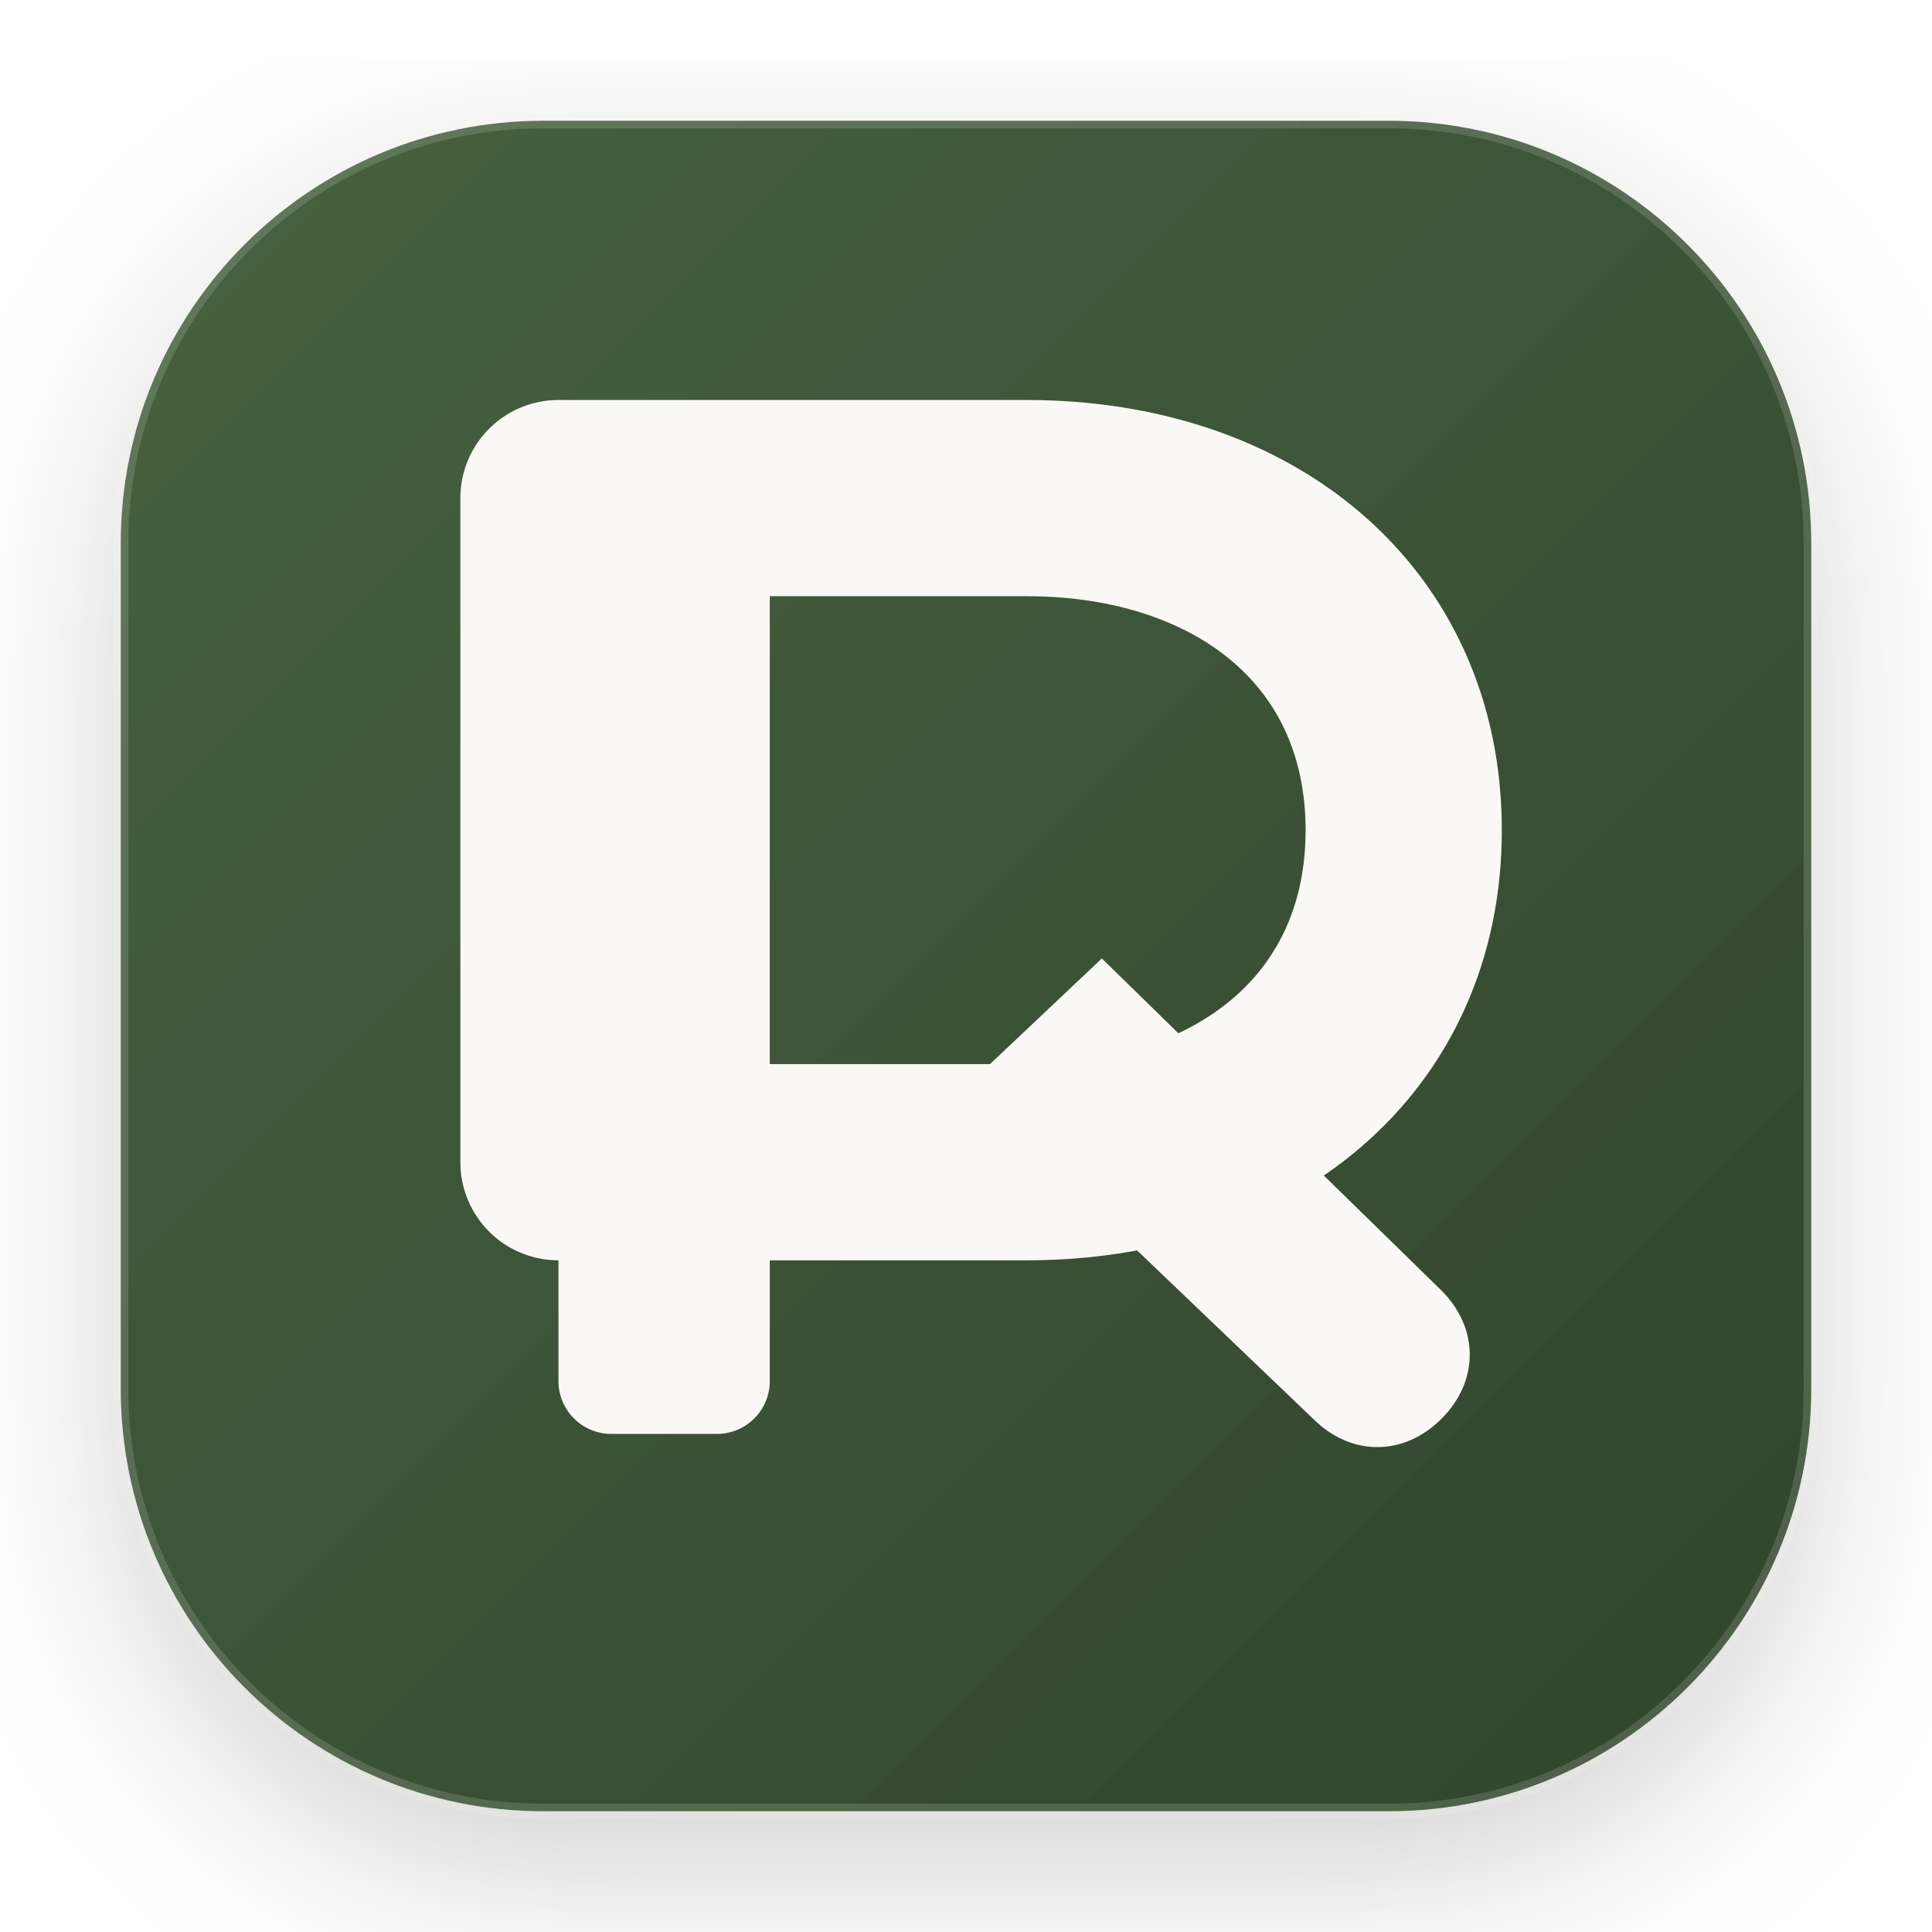
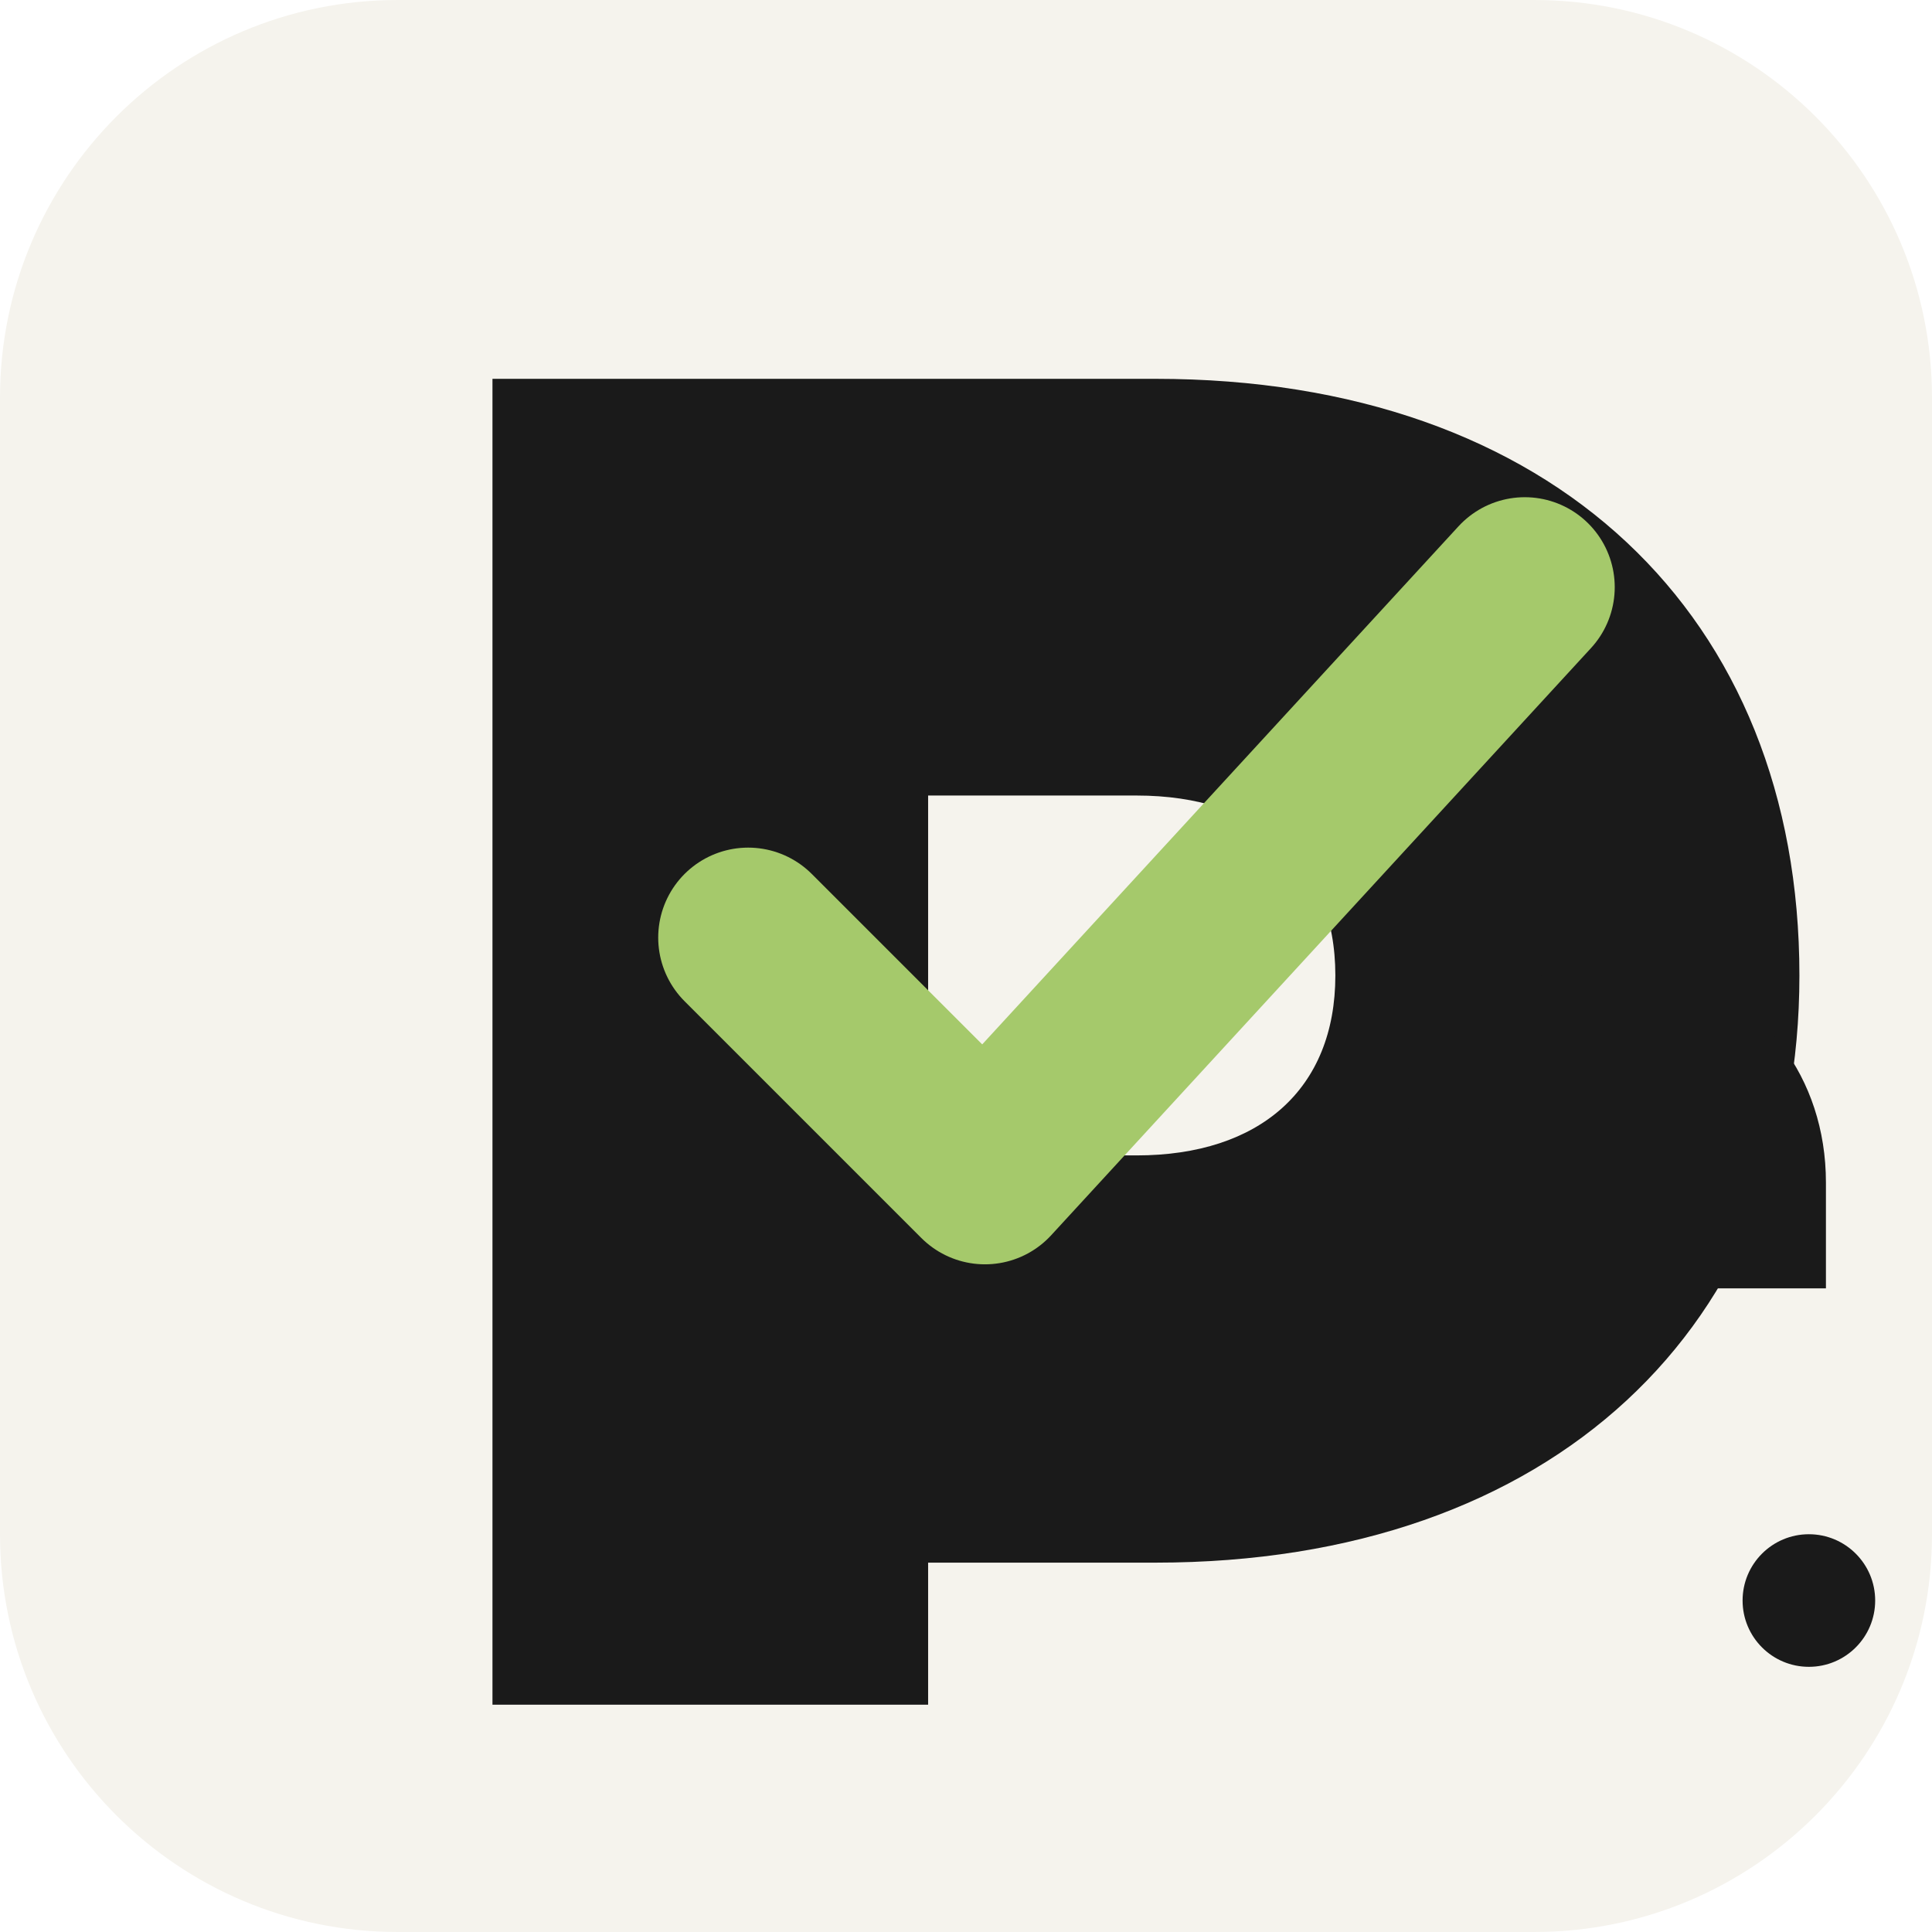
- <svg xmlns="http://www.w3.org/2000/svg" viewBox="0 0 512 512" width="512" height="512">
-   <defs>
-     <linearGradient id="oliveGradient" x1="0%" y1="0%" x2="100%" y2="100%">
-       <stop offset="0%" stop-color="#466240" />
-       <stop offset="100%" stop-color="#31442D" />
-     </linearGradient>
-     <filter id="shadow" x="-10%" y="-10%" width="120%" height="120%">
-       <feDropShadow dx="0" dy="16" stdDeviation="24" flood-color="#000000" flood-opacity="0.18" />
-     </filter>
-   </defs>
-   <rect x="32" y="32" width="448" height="448" rx="112" fill="url(#oliveGradient)" filter="url(#shadow)" />
-   <rect x="32" y="32" width="448" height="448" rx="112" fill="none" stroke="#FAF8F5" stroke-opacity="0.15" stroke-width="4" />
-   <rect x="148" y="132" width="56" height="248" rx="14" fill="#FAF8F5" />
-   <path d="M148 132 H272 C330 132 372 166 372 220 C372 274 330 308 272 308 H148 Z" fill="none" stroke="#FAF8F5" stroke-width="52" stroke-linecap="round" stroke-linejoin="round" />
-   <path d="M256 288 L348 376 C358 386 372 386 382 376 C392 366 392 352 382 342 L292 254" fill="#FAF8F5" />
+ <svg xmlns="http://www.w3.org/2000/svg" width="204" height="204" viewBox="0 0 204 204" fill="none">
+   <rect x="0" y="0" width="204" height="204" rx="42" fill="#F5F3ED" />
+   <path d="M52 40h70c42 0 68 25 68 63 0 37-26 62-68 62H98v-43h22c13 0 21-7 21-19s-8-19-21-19H98v96H52z" fill="#1A1A1A" />
+   <path d="M79 99l25 25 57-62" fill="none" stroke="#A5C96B" stroke-width="19" stroke-linecap="round" stroke-linejoin="round" />
+   <path d="M178 151c0-13 8-23 19-26v-6a7 7 0 0 1 14 0v6c11 3 19 13 19 26v13h-52z" fill="#1A1A1A" transform="translate(-5 -5) scale(.86)" />
+   <circle cx="191" cy="169" r="7" fill="#1A1A1A" />
</svg>
